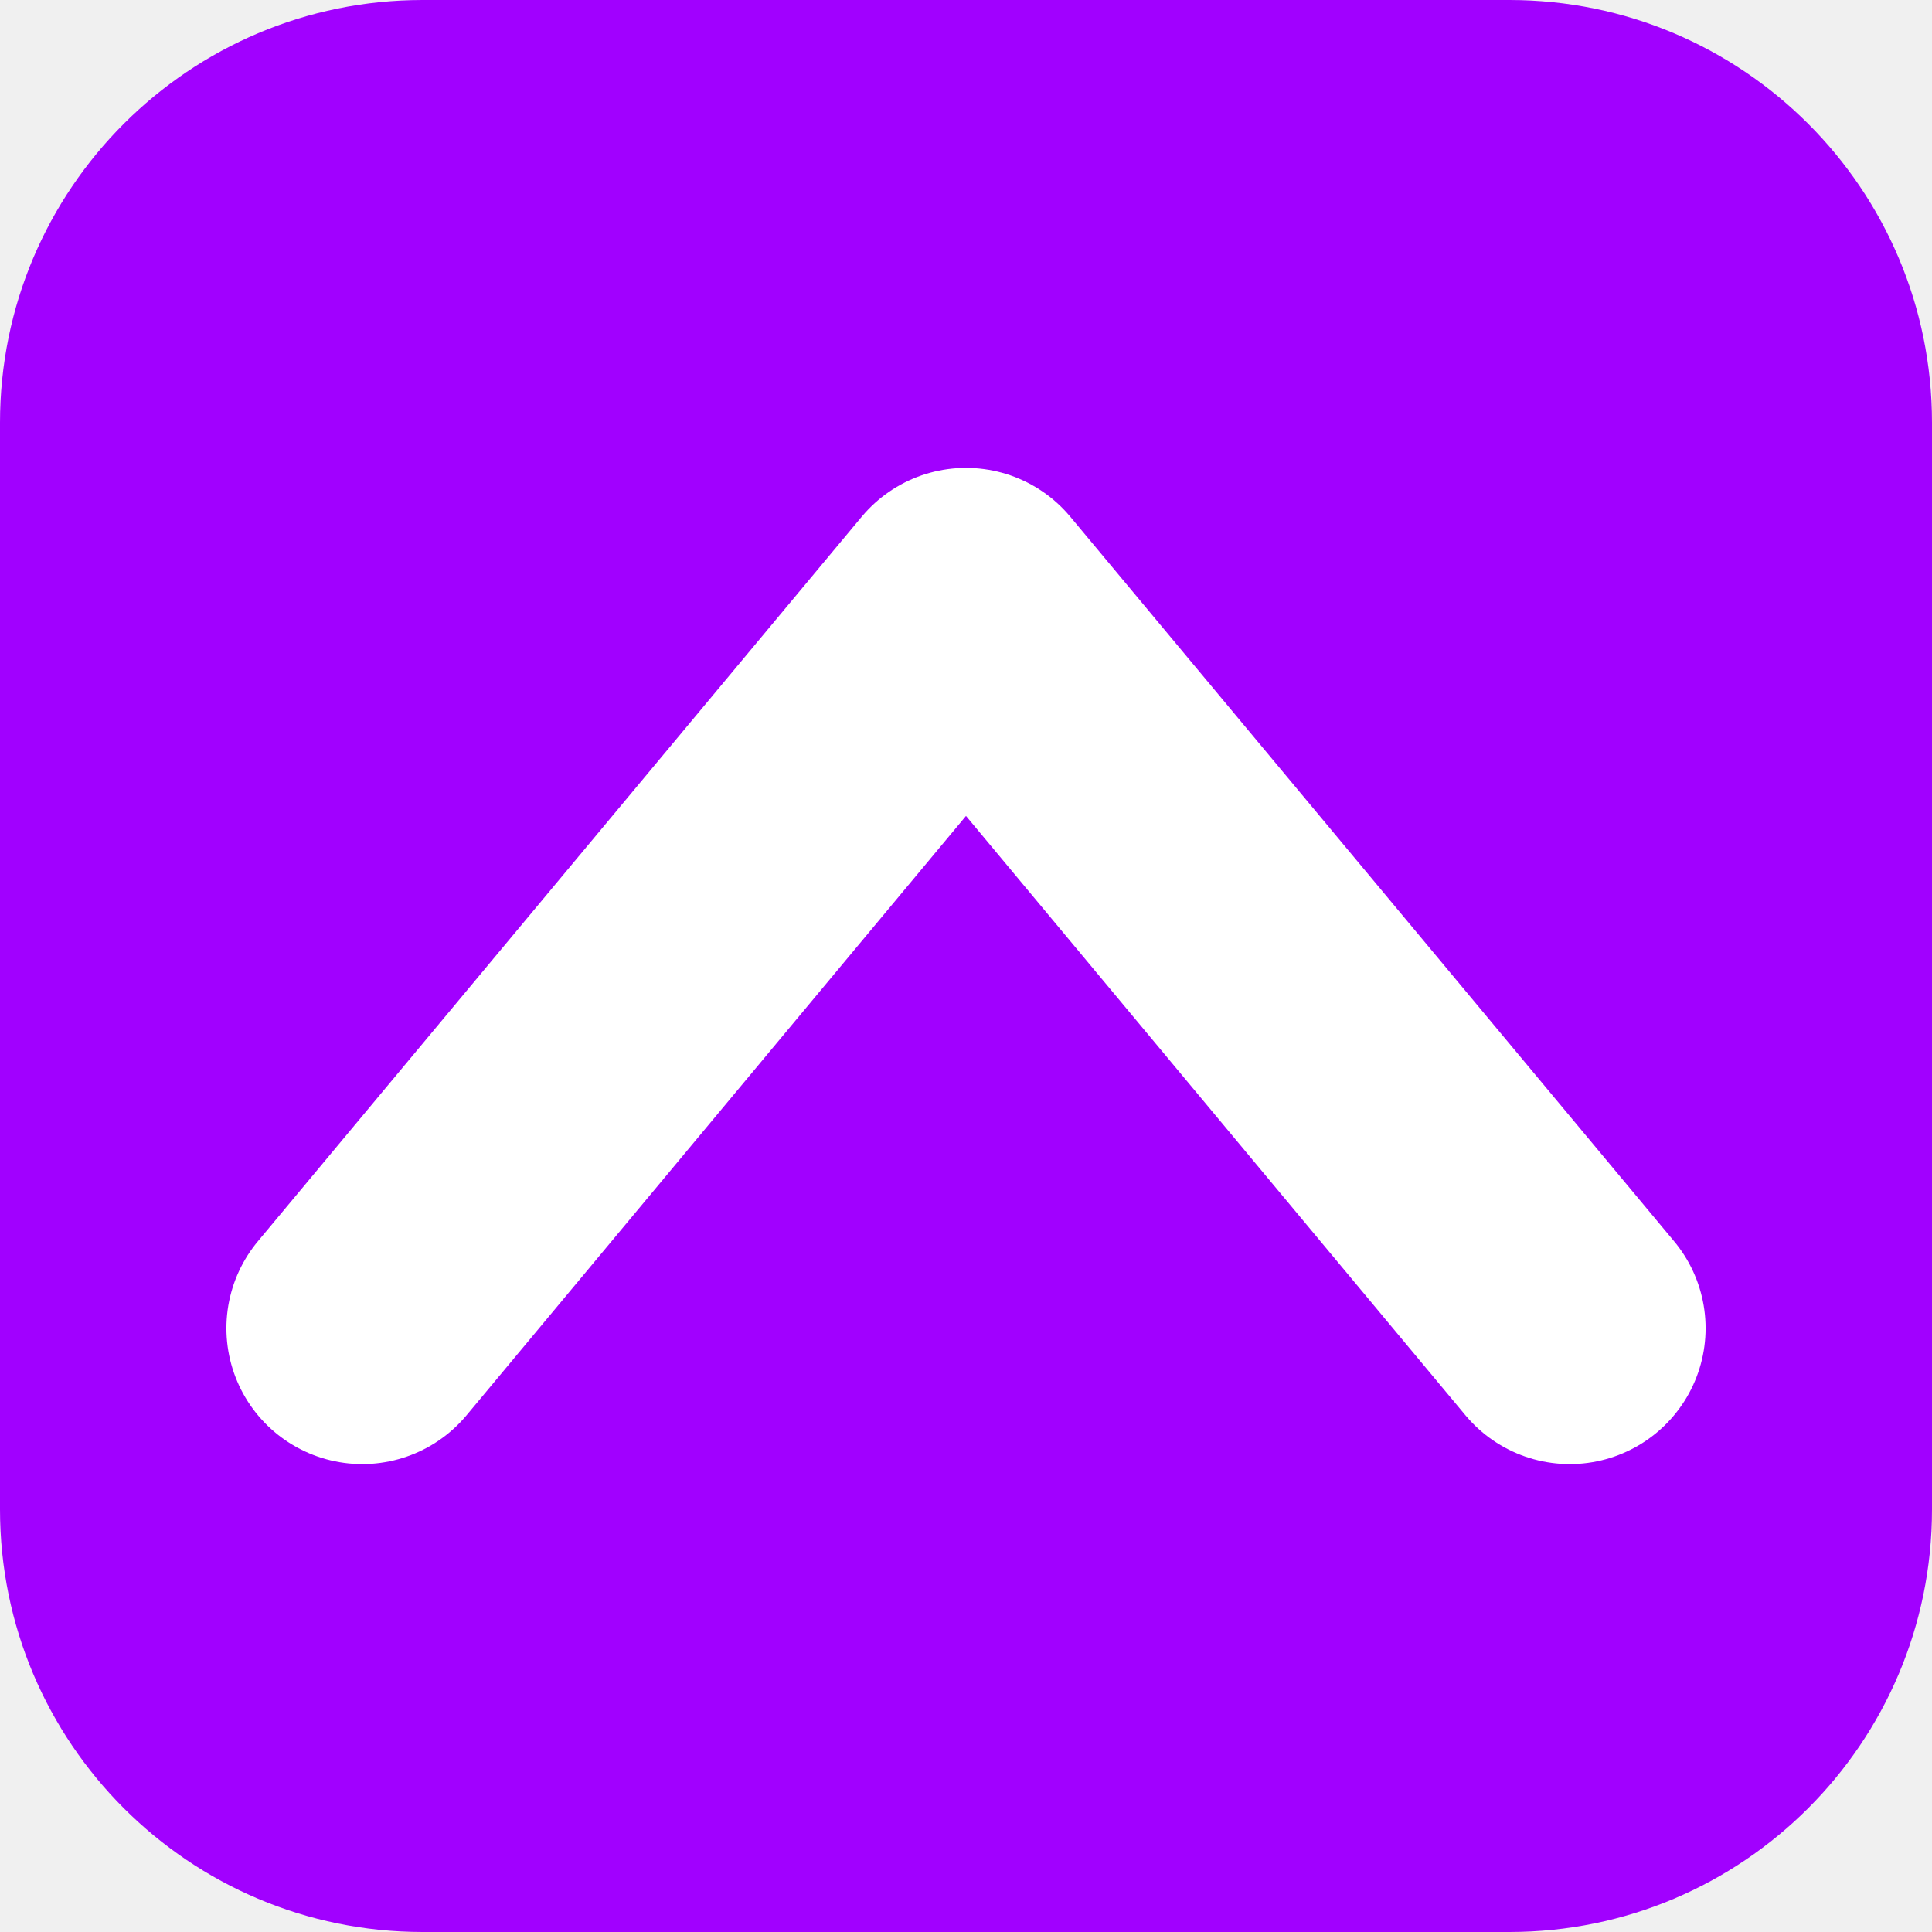
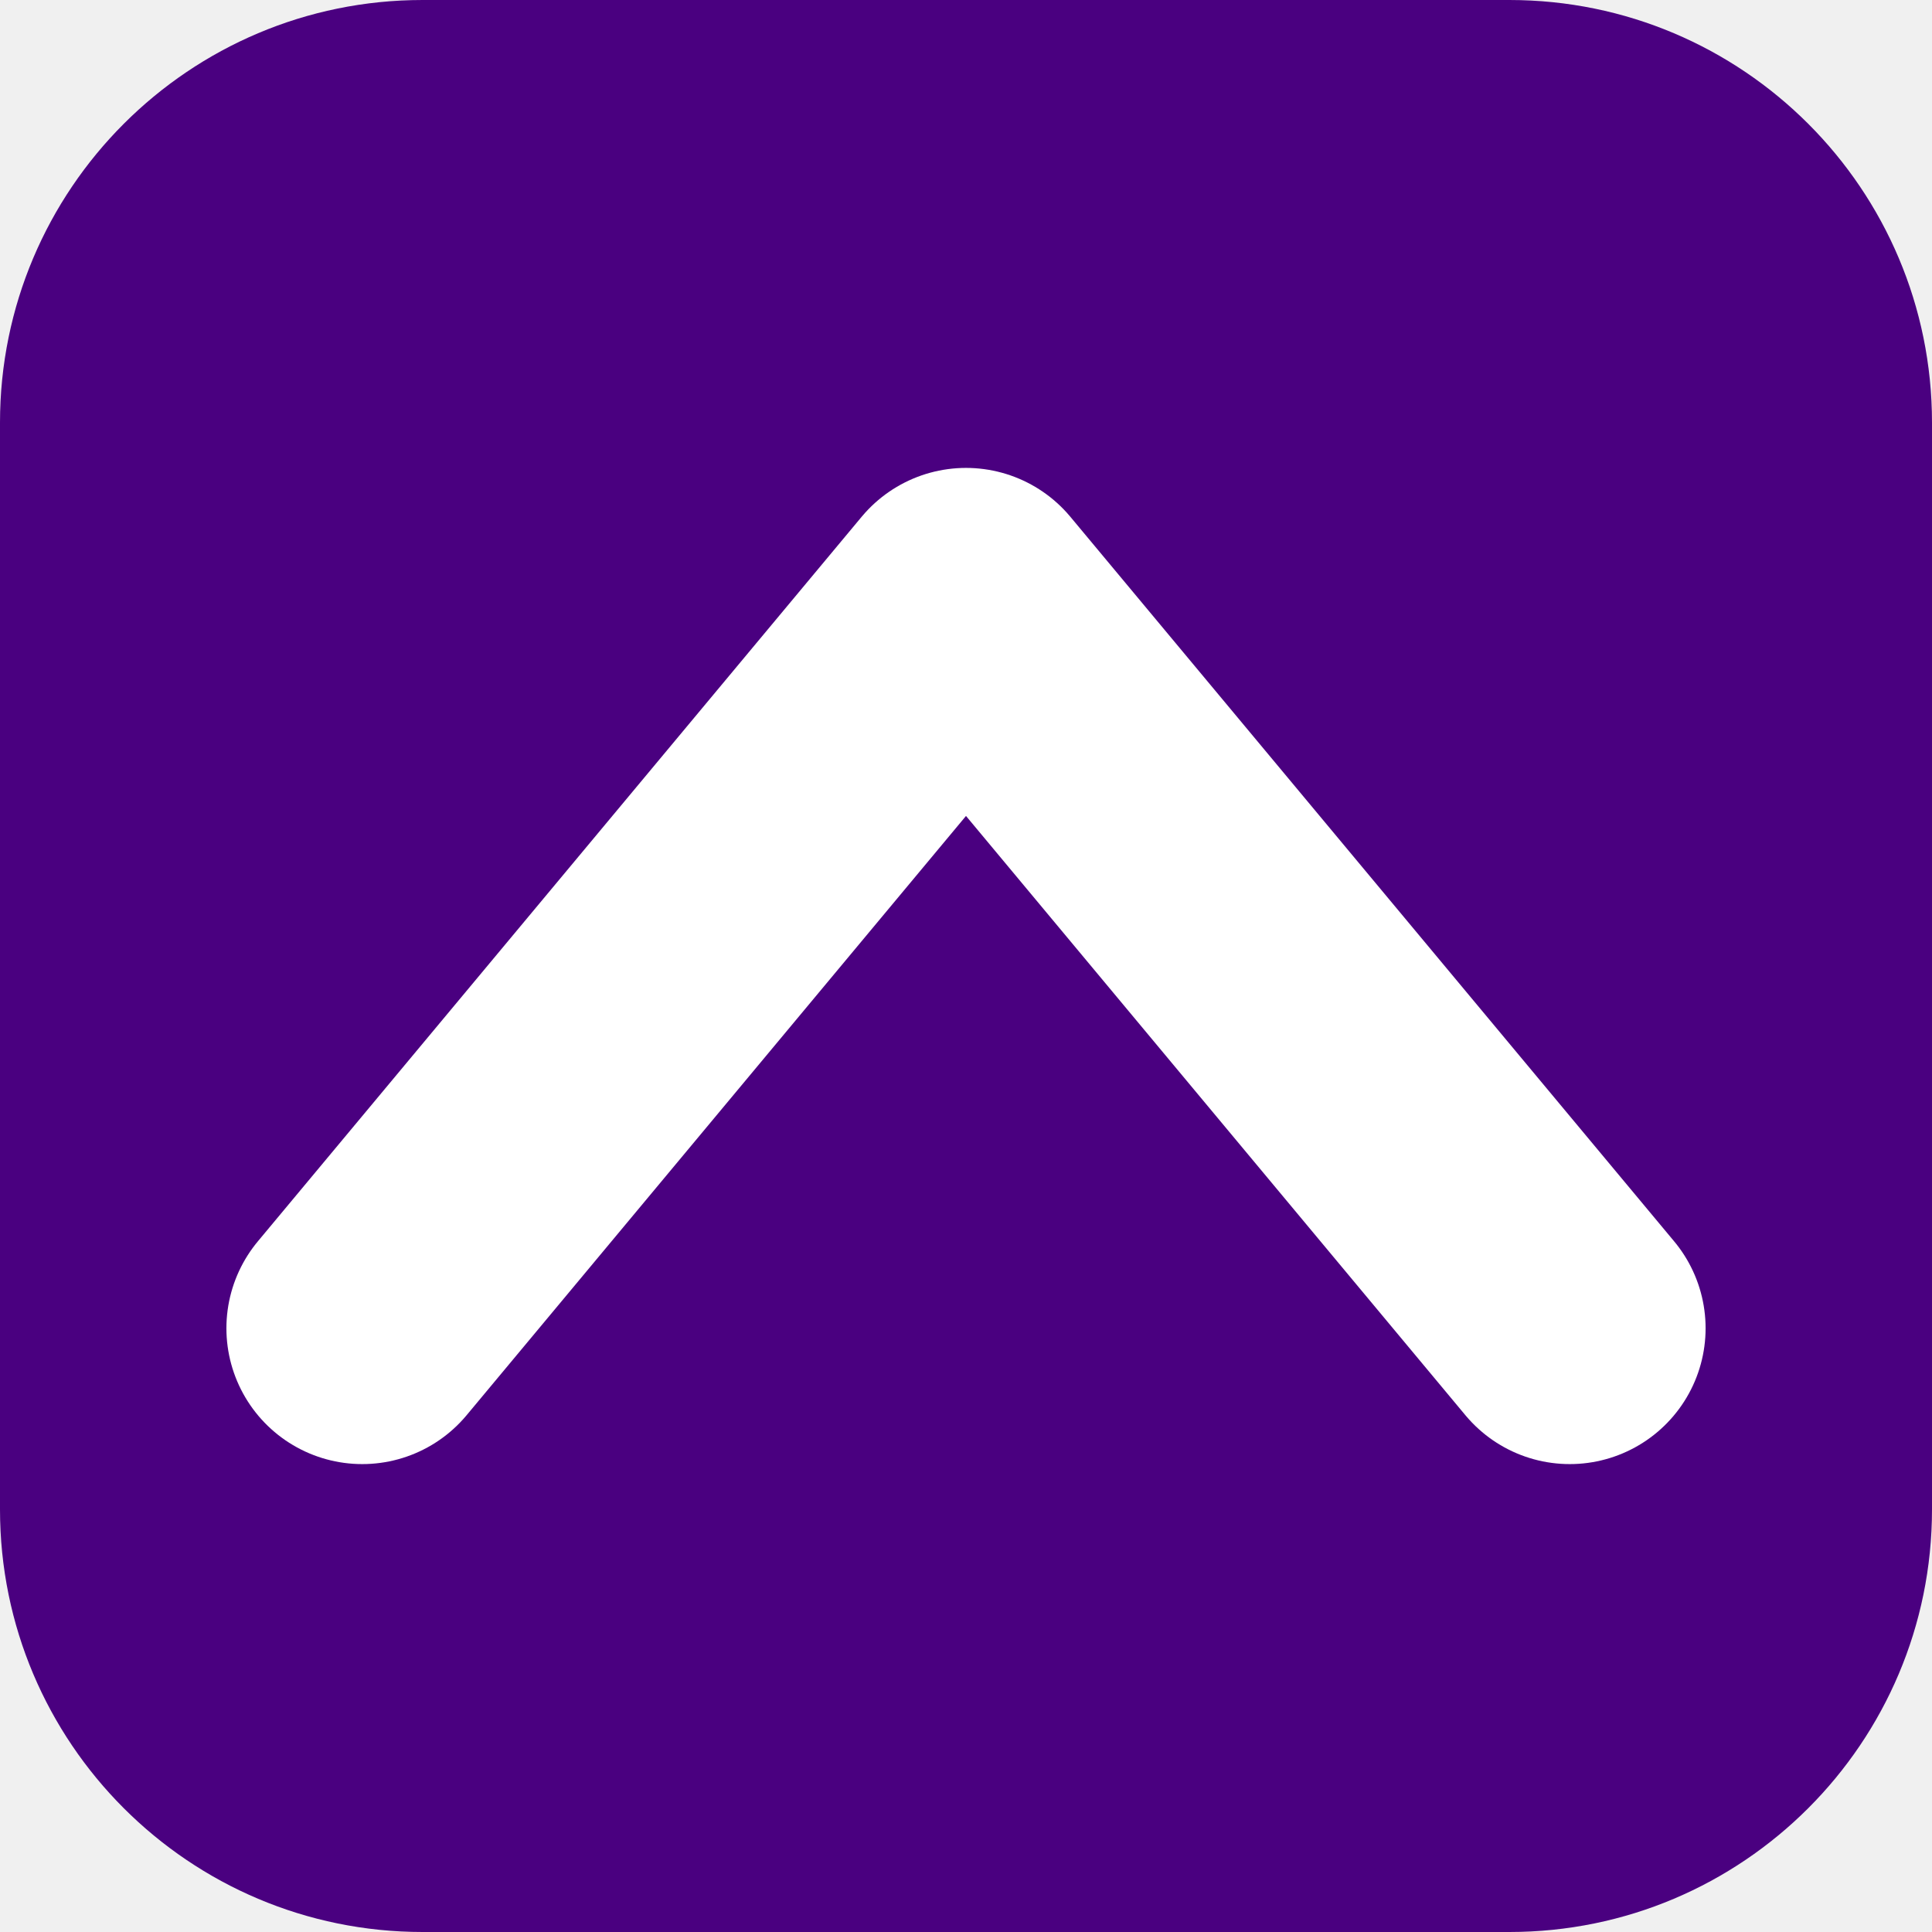
<svg xmlns="http://www.w3.org/2000/svg" viewBox="0 0 32 32">
-   <rect width="32" height="32" rx="7" fill="#a100ff" />
+   <rect width="32" height="32" rx="7" fill="#4a0080" />
  <path d="M6 22 L16 10 L26 22" stroke="#ffffff" stroke-width="4.5" stroke-linecap="round" stroke-linejoin="round" fill="none" />
</svg>
